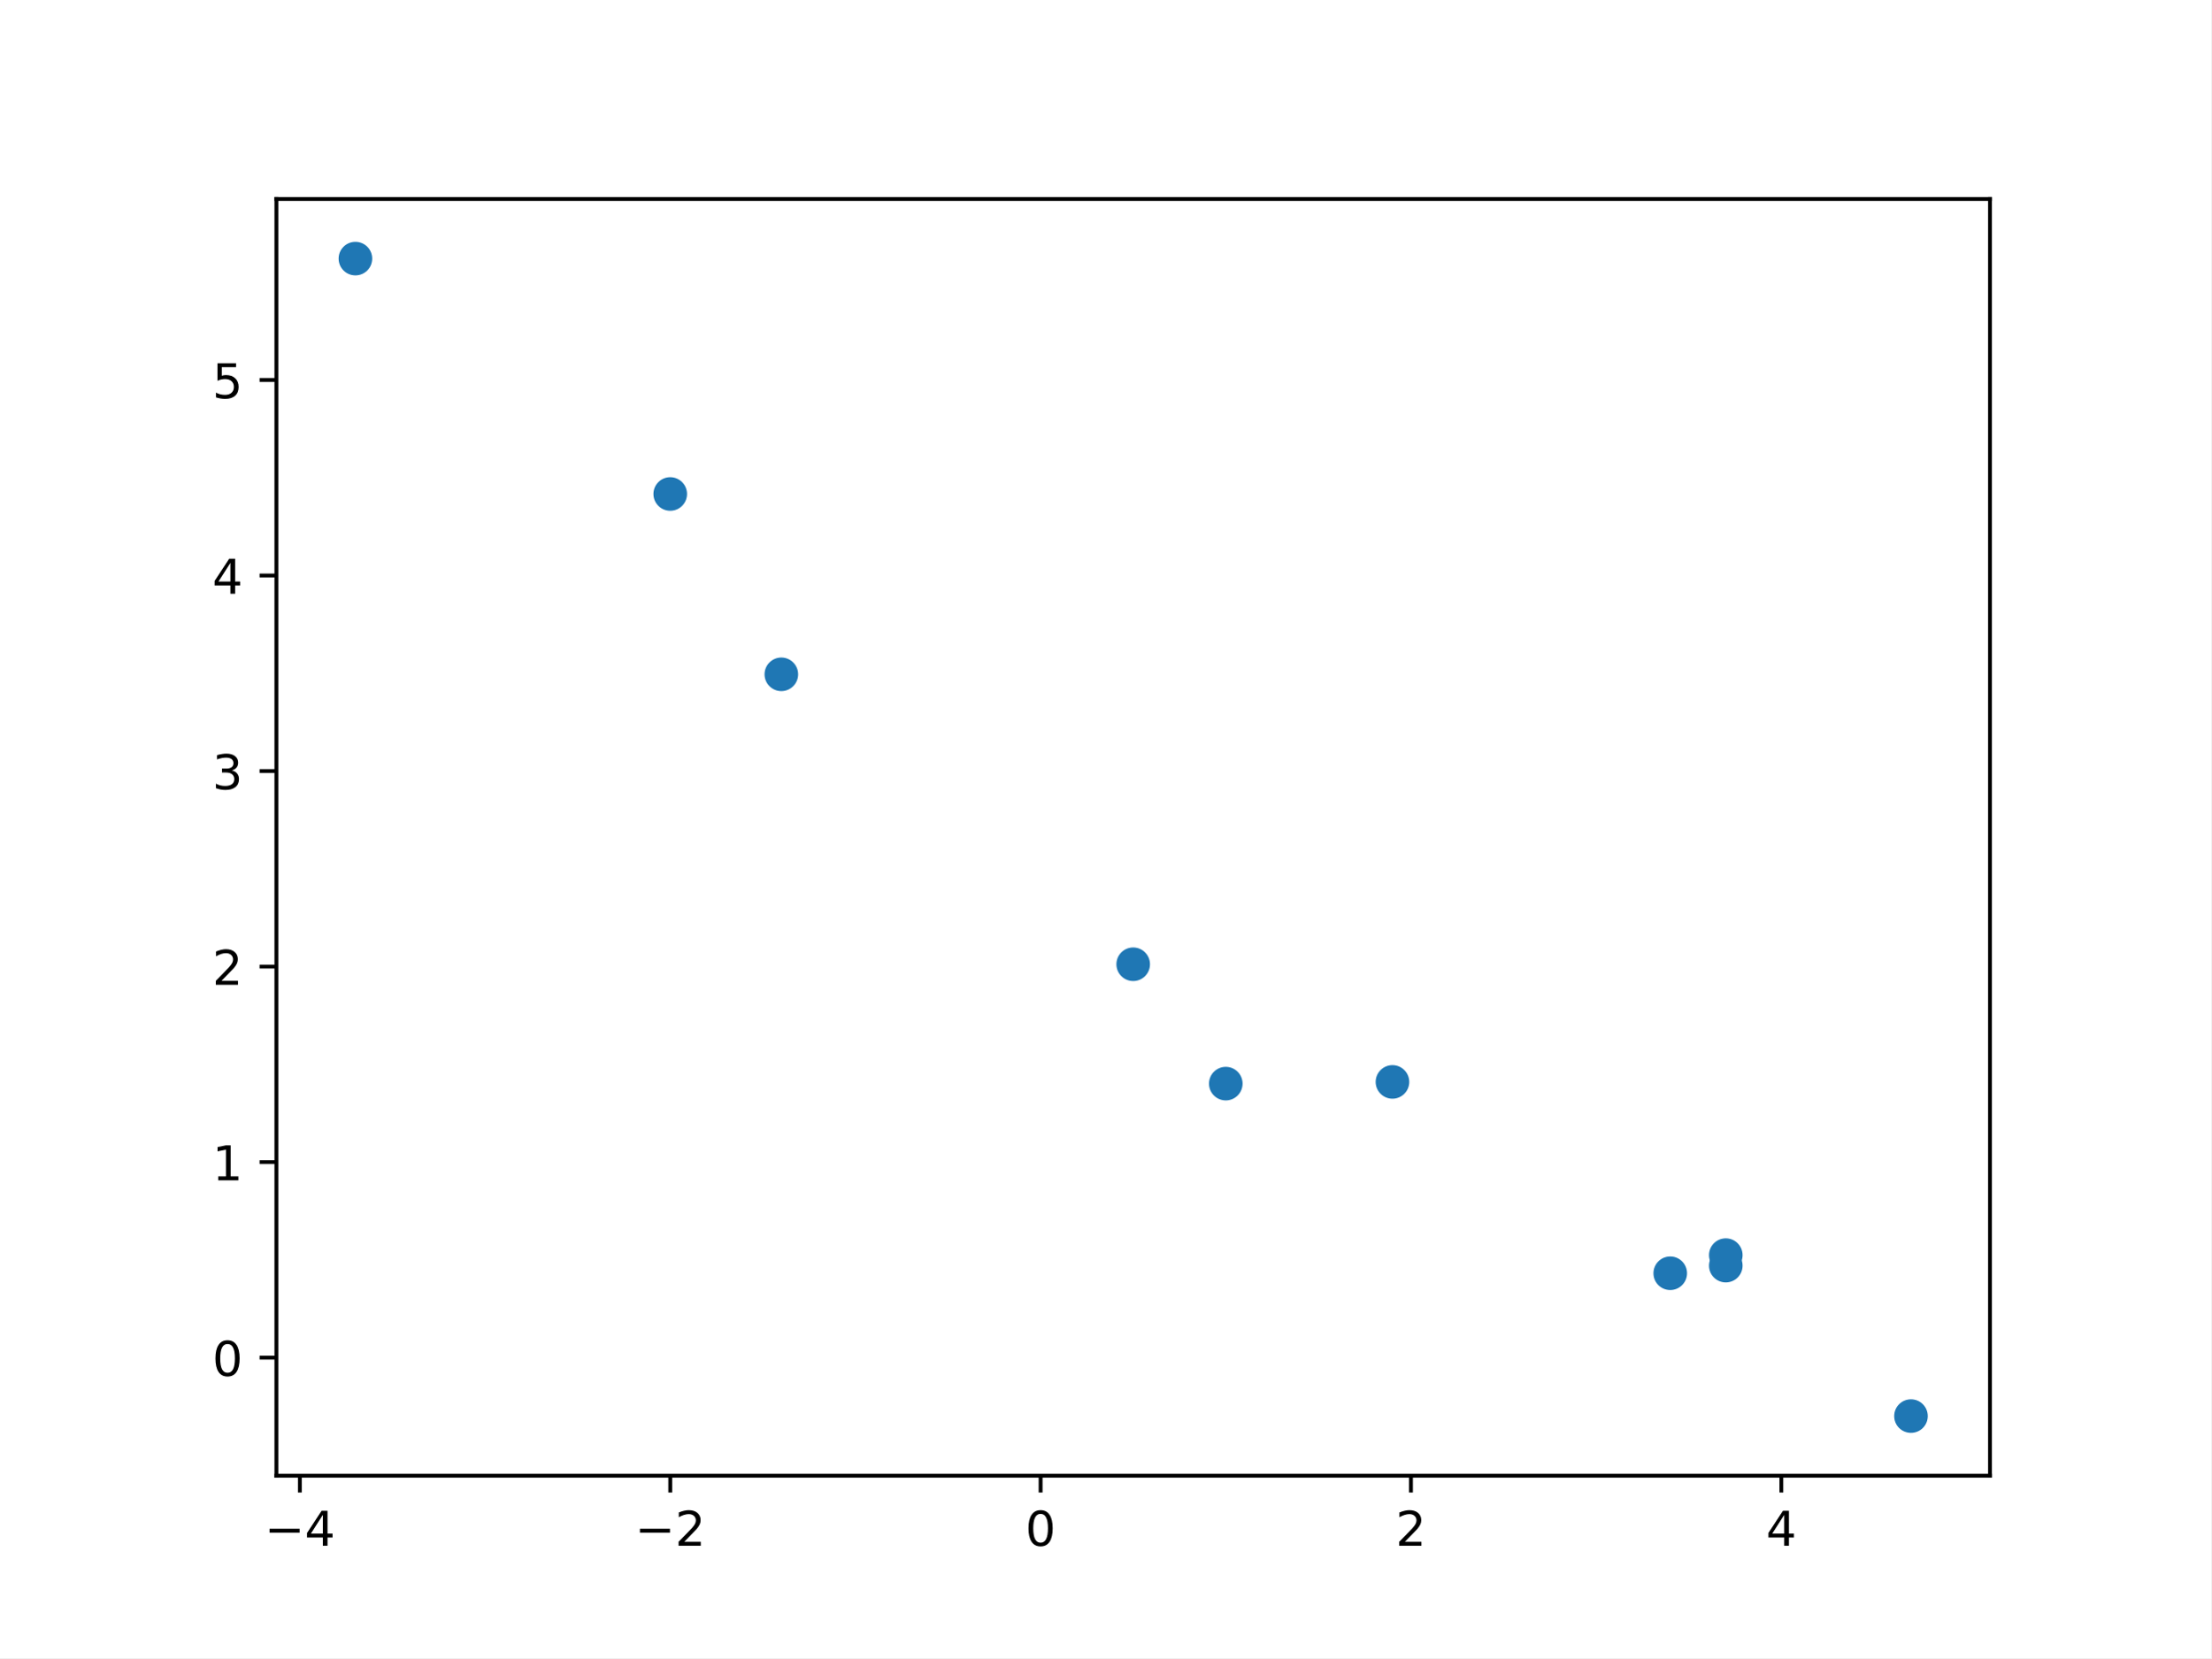
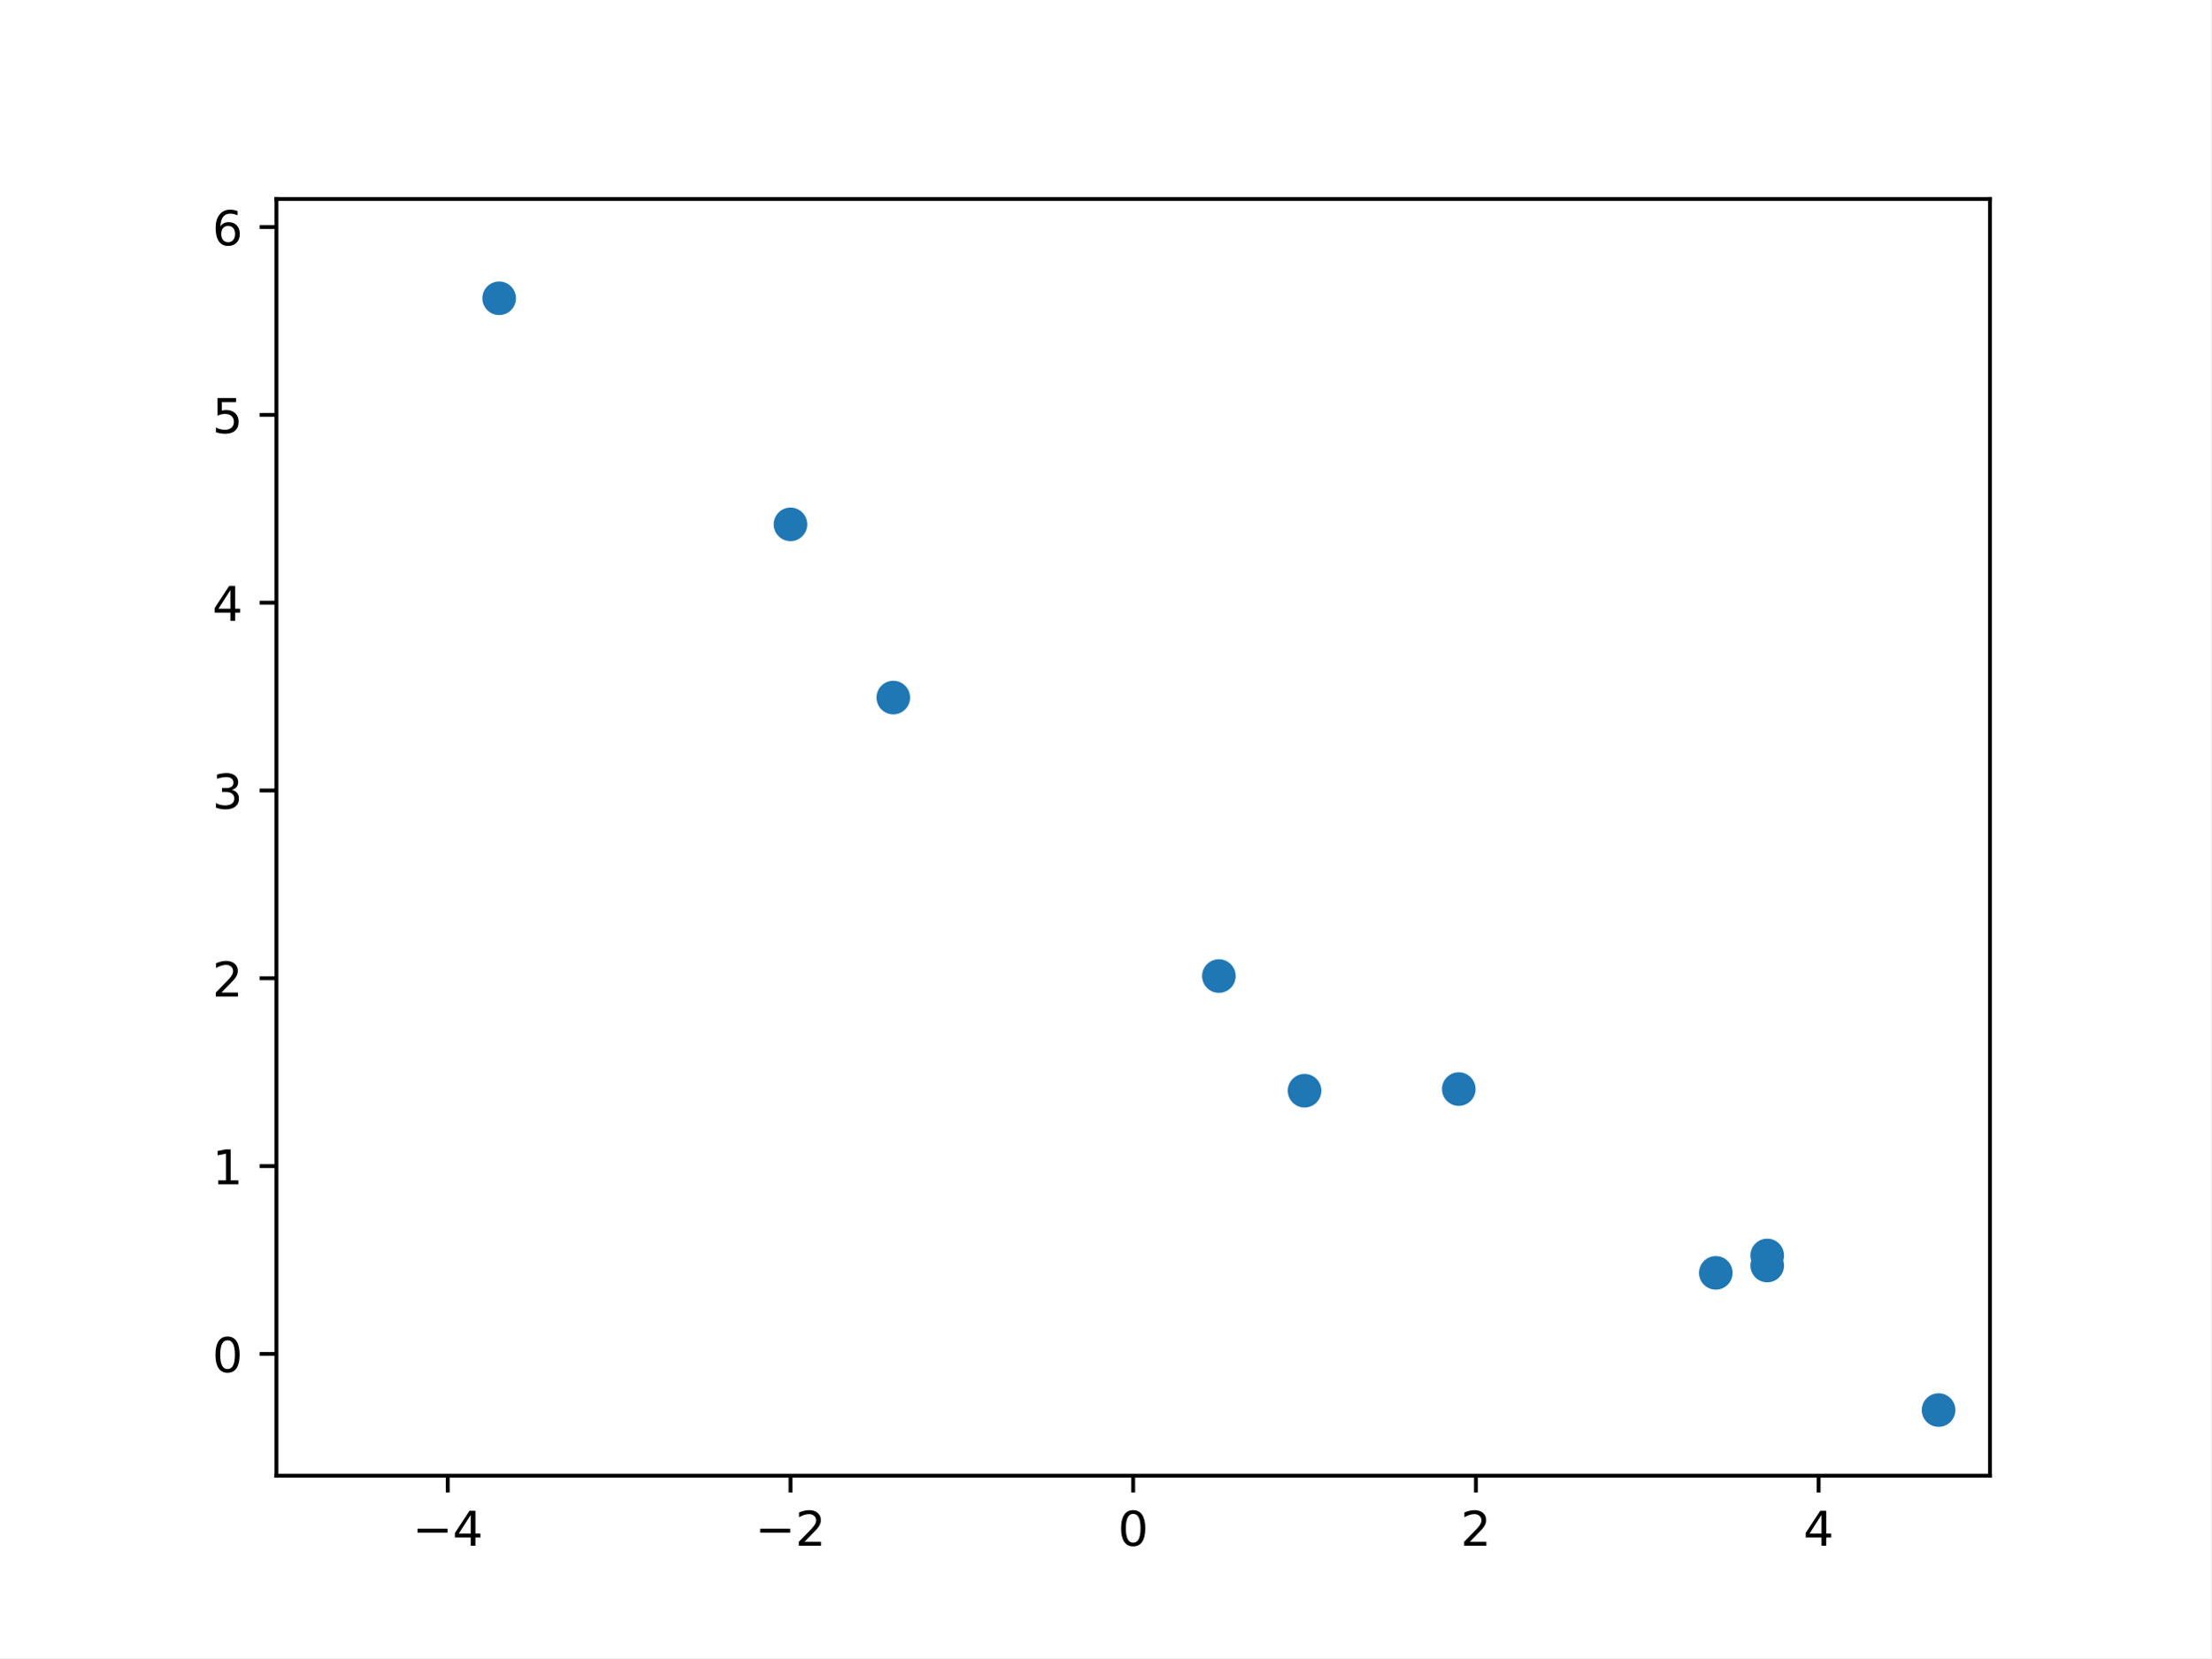
<svg xmlns="http://www.w3.org/2000/svg" xmlns:xlink="http://www.w3.org/1999/xlink" height="345.6pt" version="1.1" viewBox="0 0 460.8 345.6" width="460.8pt">
  <defs>
    <style type="text/css">
*{stroke-linecap:butt;stroke-linejoin:round;}
  </style>
  </defs>
  <g id="figure_1">
    <g id="patch_1">
      <path d="M 0 345.6  L 460.8 345.6  L 460.8 0  L 0 0  z " style="fill:#ffffff;" />
    </g>
    <g id="axes_1">
      <g id="patch_2">
        <path d="M 57.6 307.584  L 414.72 307.584  L 414.72 41.472  L 57.6 41.472  z " style="fill:#ffffff;" />
      </g>
      <g id="PathCollection_1">
        <defs>
-           <path d="M 0 3  C 0.796 3 1.559 2.684 2.121 2.121  C 2.684 1.559 3 0.796 3 0  C 3 -0.796 2.684 -1.559 2.121 -2.121  C 1.559 -2.684 0.796 -3 0 -3  C -0.796 -3 -1.559 -2.684 -2.121 -2.121  C -2.684 -1.559 -3 -0.796 -3 0  C -3 0.796 -2.684 1.559 -2.121 2.121  C -1.559 2.684 -0.796 3 0 3  z " id="m1af490c770" style="stroke:#1f77b4;" />
+           <path d="M 0 3  C 0.796 3 1.559 2.684 2.121 2.121  C 2.684 1.559 3 0.796 3 0  C 3 -0.796 2.684 -1.559 2.121 -2.121  C 1.559 -2.684 0.796 -3 0 -3  C -0.796 -3 -1.559 -2.684 -2.121 -2.121  C -2.684 -1.559 -3 -0.796 -3 0  C -3 0.796 -2.684 1.559 -2.121 2.121  C -1.559 2.684 -0.796 3 0 3  z " id="m0dccc88abb" style="stroke:#1f77b4;" />
        </defs>
-         <g clip-path="url(#pde54448c8a)">
-           <use style="fill:#1f77b4;stroke:#1f77b4;" x="139.676" xlink:href="#m1af490c770" y="102.96" />
-           <use style="fill:#1f77b4;stroke:#1f77b4;" x="359.66" xlink:href="#m1af490c770" y="263.797" />
-           <use style="fill:#1f77b4;stroke:#1f77b4;" x="398.254" xlink:href="#m1af490c770" y="295.157" />
-           <use style="fill:#1f77b4;stroke:#1f77b4;" x="255.457" xlink:href="#m1af490c770" y="225.86" />
-           <use style="fill:#1f77b4;stroke:#1f77b4;" x="348.082" xlink:href="#m1af490c770" y="265.385" />
-           <use style="fill:#1f77b4;stroke:#1f77b4;" x="290.191" xlink:href="#m1af490c770" y="225.505" />
-           <use style="fill:#1f77b4;stroke:#1f77b4;" x="236.16" xlink:href="#m1af490c770" y="200.98" />
-           <use style="fill:#1f77b4;stroke:#1f77b4;" x="359.66" xlink:href="#m1af490c770" y="261.608" />
-           <use style="fill:#1f77b4;stroke:#1f77b4;" x="74.066" xlink:href="#m1af490c770" y="53.899" />
-           <use style="fill:#1f77b4;stroke:#1f77b4;" x="162.832" xlink:href="#m1af490c770" y="140.548" />
+         <g clip-path="url(#p764c49a068)">
+           <use style="fill:#1f77b4;stroke:#1f77b4;" x="164.736" xlink:href="#m0dccc88abb" y="109.291" />
+           <use style="fill:#1f77b4;stroke:#1f77b4;" x="368.294" xlink:href="#m0dccc88abb" y="263.778" />
+           <use style="fill:#1f77b4;stroke:#1f77b4;" x="404.006" xlink:href="#m0dccc88abb" y="293.901" />
+           <use style="fill:#1f77b4;stroke:#1f77b4;" x="271.872" xlink:href="#m0dccc88abb" y="227.34" />
+           <use style="fill:#1f77b4;stroke:#1f77b4;" x="357.581" xlink:href="#m0dccc88abb" y="265.304" />
+           <use style="fill:#1f77b4;stroke:#1f77b4;" x="304.013" xlink:href="#m0dccc88abb" y="226.998" />
+           <use style="fill:#1f77b4;stroke:#1f77b4;" x="254.016" xlink:href="#m0dccc88abb" y="203.441" />
+           <use style="fill:#1f77b4;stroke:#1f77b4;" x="368.294" xlink:href="#m0dccc88abb" y="261.676" />
+           <use style="fill:#1f77b4;stroke:#1f77b4;" x="104.026" xlink:href="#m0dccc88abb" y="62.167" />
+           <use style="fill:#1f77b4;stroke:#1f77b4;" x="186.163" xlink:href="#m0dccc88abb" y="145.395" />
        </g>
      </g>
      <g id="matplotlib.axis_1">
        <g id="xtick_1">
          <g id="line2d_1">
            <defs>
-               <path d="M 0 0  L 0 3.5  " id="mbe013c2334" style="stroke:#000000;stroke-width:0.8;" />
-             </defs>
-             <g>
-               <use style="stroke:#000000;stroke-width:0.8;" x="62.488" xlink:href="#mbe013c2334" y="307.584" />
+               <path d="M 0 0  L 0 3.5  " id="mcc061279cb" style="stroke:#000000;stroke-width:0.8;" />
+             </defs>
+             <g>
+               <use style="stroke:#000000;stroke-width:0.8;" x="93.312" xlink:href="#mcc061279cb" y="307.584" />
            </g>
          </g>
          <g id="text_1">
            <defs>
              <path d="M 10.594 35.5  L 73.188 35.5  L 73.188 27.203  L 10.594 27.203  z " id="DejaVuSans-8722" />
              <path d="M 37.797 64.312  L 12.891 25.391  L 37.797 25.391  z M 35.203 72.906  L 47.609 72.906  L 47.609 25.391  L 58.016 25.391  L 58.016 17.188  L 47.609 17.188  L 47.609 0  L 37.797 0  L 37.797 17.188  L 4.891 17.188  L 4.891 26.703  z " id="DejaVuSans-52" />
            </defs>
-             <g transform="translate(55.11693 322.1824)scale(0.1 -0.1)">
+             <g transform="translate(85.94091 322.1824)scale(0.1 -0.1)">
              <use xlink:href="#DejaVuSans-8722" />
              <use x="83.789" xlink:href="#DejaVuSans-52" />
            </g>
          </g>
        </g>
        <g id="xtick_2">
          <g id="line2d_2">
            <g>
-               <use style="stroke:#000000;stroke-width:0.8;" x="139.676" xlink:href="#mbe013c2334" y="307.584" />
+               <use style="stroke:#000000;stroke-width:0.8;" x="164.736" xlink:href="#mcc061279cb" y="307.584" />
            </g>
          </g>
          <g id="text_2">
            <defs>
              <path d="M 19.188 8.297  L 53.609 8.297  L 53.609 0  L 7.328 0  L 7.328 8.297  Q 12.938 14.109 22.625 23.891  Q 32.328 33.688 34.812 36.531  Q 39.547 41.844 41.422 45.531  Q 43.312 49.219 43.312 52.781  Q 43.312 58.594 39.234 62.25  Q 35.156 65.922 28.609 65.922  Q 23.969 65.922 18.812 64.312  Q 13.672 62.703 7.812 59.422  L 7.812 69.391  Q 13.766 71.781 18.938 73  Q 24.125 74.219 28.422 74.219  Q 39.75 74.219 46.484 68.547  Q 53.219 62.891 53.219 53.422  Q 53.219 48.922 51.531 44.891  Q 49.859 40.875 45.406 35.406  Q 44.188 33.984 37.641 27.219  Q 31.109 20.453 19.188 8.297  z " id="DejaVuSans-50" />
            </defs>
-             <g transform="translate(132.3045 322.1824)scale(0.1 -0.1)">
+             <g transform="translate(157.3649 322.1824)scale(0.1 -0.1)">
              <use xlink:href="#DejaVuSans-8722" />
              <use x="83.789" xlink:href="#DejaVuSans-50" />
            </g>
          </g>
        </g>
        <g id="xtick_3">
          <g id="line2d_3">
            <g>
-               <use style="stroke:#000000;stroke-width:0.8;" x="216.863" xlink:href="#mbe013c2334" y="307.584" />
+               <use style="stroke:#000000;stroke-width:0.8;" x="236.16" xlink:href="#mcc061279cb" y="307.584" />
            </g>
          </g>
          <g id="text_3">
            <defs>
              <path d="M 31.781 66.406  Q 24.172 66.406 20.328 58.906  Q 16.5 51.422 16.5 36.375  Q 16.5 21.391 20.328 13.891  Q 24.172 6.391 31.781 6.391  Q 39.453 6.391 43.281 13.891  Q 47.125 21.391 47.125 36.375  Q 47.125 51.422 43.281 58.906  Q 39.453 66.406 31.781 66.406  z M 31.781 74.219  Q 44.047 74.219 50.516 64.516  Q 56.984 54.828 56.984 36.375  Q 56.984 17.969 50.516 8.266  Q 44.047 -1.422 31.781 -1.422  Q 19.531 -1.422 13.062 8.266  Q 6.594 17.969 6.594 36.375  Q 6.594 54.828 13.062 64.516  Q 19.531 74.219 31.781 74.219  z " id="DejaVuSans-48" />
            </defs>
-             <g transform="translate(213.6819 322.1824)scale(0.1 -0.1)">
+             <g transform="translate(232.9787 322.1824)scale(0.1 -0.1)">
              <use xlink:href="#DejaVuSans-48" />
            </g>
          </g>
        </g>
        <g id="xtick_4">
          <g id="line2d_4">
            <g>
-               <use style="stroke:#000000;stroke-width:0.8;" x="294.051" xlink:href="#mbe013c2334" y="307.584" />
+               <use style="stroke:#000000;stroke-width:0.8;" x="307.584" xlink:href="#mcc061279cb" y="307.584" />
            </g>
          </g>
          <g id="text_4">
-             <g transform="translate(290.8694 322.1824)scale(0.1 -0.1)">
+             <g transform="translate(304.4028 322.1824)scale(0.1 -0.1)">
              <use xlink:href="#DejaVuSans-50" />
            </g>
          </g>
        </g>
        <g id="xtick_5">
          <g id="line2d_5">
            <g>
-               <use style="stroke:#000000;stroke-width:0.8;" x="371.238" xlink:href="#mbe013c2334" y="307.584" />
+               <use style="stroke:#000000;stroke-width:0.8;" x="379.008" xlink:href="#mcc061279cb" y="307.584" />
            </g>
          </g>
          <g id="text_5">
-             <g transform="translate(368.057 322.1824)scale(0.1 -0.1)">
+             <g transform="translate(375.8268 322.1824)scale(0.1 -0.1)">
              <use xlink:href="#DejaVuSans-52" />
            </g>
          </g>
        </g>
      </g>
      <g id="matplotlib.axis_2">
        <g id="ytick_1">
          <g id="line2d_6">
            <defs>
-               <path d="M 0 0  L -3.5 0  " id="m80dcda559c" style="stroke:#000000;stroke-width:0.8;" />
-             </defs>
-             <g>
-               <use style="stroke:#000000;stroke-width:0.8;" x="57.6" xlink:href="#m80dcda559c" y="282.976" />
+               <path d="M 0 0  L -3.5 0  " id="m360aee13fe" style="stroke:#000000;stroke-width:0.8;" />
+             </defs>
+             <g>
+               <use style="stroke:#000000;stroke-width:0.8;" x="57.6" xlink:href="#m360aee13fe" y="282.2" />
            </g>
          </g>
          <g id="text_6">
-             <g transform="translate(44.2375 286.7752)scale(0.1 -0.1)">
+             <g transform="translate(44.2375 285.9997)scale(0.1 -0.1)">
              <use xlink:href="#DejaVuSans-48" />
            </g>
          </g>
        </g>
        <g id="ytick_2">
          <g id="line2d_7">
            <g>
-               <use style="stroke:#000000;stroke-width:0.8;" x="57.6" xlink:href="#m80dcda559c" y="242.219" />
+               <use style="stroke:#000000;stroke-width:0.8;" x="57.6" xlink:href="#m360aee13fe" y="243.053" />
            </g>
          </g>
          <g id="text_7">
            <defs>
              <path d="M 12.406 8.297  L 28.516 8.297  L 28.516 63.922  L 10.984 60.406  L 10.984 69.391  L 28.422 72.906  L 38.281 72.906  L 38.281 8.297  L 54.391 8.297  L 54.391 0  L 12.406 0  z " id="DejaVuSans-49" />
            </defs>
-             <g transform="translate(44.2375 246.0187)scale(0.1 -0.1)">
+             <g transform="translate(44.2375 246.8522)scale(0.1 -0.1)">
              <use xlink:href="#DejaVuSans-49" />
            </g>
          </g>
        </g>
        <g id="ytick_3">
          <g id="line2d_8">
            <g>
-               <use style="stroke:#000000;stroke-width:0.8;" x="57.6" xlink:href="#m80dcda559c" y="201.463" />
+               <use style="stroke:#000000;stroke-width:0.8;" x="57.6" xlink:href="#m360aee13fe" y="203.905" />
            </g>
          </g>
          <g id="text_8">
-             <g transform="translate(44.2375 205.2622)scale(0.1 -0.1)">
+             <g transform="translate(44.2375 207.7046)scale(0.1 -0.1)">
              <use xlink:href="#DejaVuSans-50" />
            </g>
          </g>
        </g>
        <g id="ytick_4">
          <g id="line2d_9">
            <g>
-               <use style="stroke:#000000;stroke-width:0.8;" x="57.6" xlink:href="#m80dcda559c" y="160.706" />
+               <use style="stroke:#000000;stroke-width:0.8;" x="57.6" xlink:href="#m360aee13fe" y="164.758" />
            </g>
          </g>
          <g id="text_9">
            <defs>
              <path d="M 40.578 39.312  Q 47.656 37.797 51.625 33  Q 55.609 28.219 55.609 21.188  Q 55.609 10.406 48.188 4.484  Q 40.766 -1.422 27.094 -1.422  Q 22.516 -1.422 17.656 -0.516  Q 12.797 0.391 7.625 2.203  L 7.625 11.719  Q 11.719 9.328 16.594 8.109  Q 21.484 6.891 26.812 6.891  Q 36.078 6.891 40.938 10.547  Q 45.797 14.203 45.797 21.188  Q 45.797 27.641 41.281 31.266  Q 36.766 34.906 28.719 34.906  L 20.219 34.906  L 20.219 43.016  L 29.109 43.016  Q 36.375 43.016 40.234 45.922  Q 44.094 48.828 44.094 54.297  Q 44.094 59.906 40.109 62.906  Q 36.141 65.922 28.719 65.922  Q 24.656 65.922 20.016 65.031  Q 15.375 64.156 9.812 62.312  L 9.812 71.094  Q 15.438 72.656 20.344 73.438  Q 25.25 74.219 29.594 74.219  Q 40.828 74.219 47.359 69.109  Q 53.906 64.016 53.906 55.328  Q 53.906 49.266 50.438 45.094  Q 46.969 40.922 40.578 39.312  z " id="DejaVuSans-51" />
            </defs>
-             <g transform="translate(44.2375 164.5056)scale(0.1 -0.1)">
+             <g transform="translate(44.2375 168.5571)scale(0.1 -0.1)">
              <use xlink:href="#DejaVuSans-51" />
            </g>
          </g>
        </g>
        <g id="ytick_5">
          <g id="line2d_10">
            <g>
-               <use style="stroke:#000000;stroke-width:0.8;" x="57.6" xlink:href="#m80dcda559c" y="119.95" />
+               <use style="stroke:#000000;stroke-width:0.8;" x="57.6" xlink:href="#m360aee13fe" y="125.61" />
            </g>
          </g>
          <g id="text_10">
-             <g transform="translate(44.2375 123.7491)scale(0.1 -0.1)">
+             <g transform="translate(44.2375 129.4096)scale(0.1 -0.1)">
              <use xlink:href="#DejaVuSans-52" />
            </g>
          </g>
        </g>
        <g id="ytick_6">
          <g id="line2d_11">
            <g>
-               <use style="stroke:#000000;stroke-width:0.8;" x="57.6" xlink:href="#m80dcda559c" y="79.193" />
+               <use style="stroke:#000000;stroke-width:0.8;" x="57.6" xlink:href="#m360aee13fe" y="86.463" />
            </g>
          </g>
          <g id="text_11">
            <defs>
              <path d="M 10.797 72.906  L 49.516 72.906  L 49.516 64.594  L 19.828 64.594  L 19.828 46.734  Q 21.969 47.469 24.109 47.828  Q 26.266 48.188 28.422 48.188  Q 40.625 48.188 47.75 41.5  Q 54.891 34.812 54.891 23.391  Q 54.891 11.625 47.562 5.094  Q 40.234 -1.422 26.906 -1.422  Q 22.312 -1.422 17.547 -0.641  Q 12.797 0.141 7.719 1.703  L 7.719 11.625  Q 12.109 9.234 16.797 8.062  Q 21.484 6.891 26.703 6.891  Q 35.156 6.891 40.078 11.328  Q 45.016 15.766 45.016 23.391  Q 45.016 31 40.078 35.438  Q 35.156 39.891 26.703 39.891  Q 22.75 39.891 18.812 39.016  Q 14.891 38.141 10.797 36.281  z " id="DejaVuSans-53" />
            </defs>
-             <g transform="translate(44.2375 82.99263)scale(0.1 -0.1)">
+             <g transform="translate(44.2375 90.26203)scale(0.1 -0.1)">
              <use xlink:href="#DejaVuSans-53" />
+             </g>
+           </g>
+         </g>
+         <g id="ytick_7">
+           <g id="line2d_12">
+             <g>
+               <use style="stroke:#000000;stroke-width:0.8;" x="57.6" xlink:href="#m360aee13fe" y="47.315" />
+             </g>
+           </g>
+           <g id="text_12">
+             <defs>
+               <path d="M 33.016 40.375  Q 26.375 40.375 22.484 35.828  Q 18.609 31.297 18.609 23.391  Q 18.609 15.531 22.484 10.953  Q 26.375 6.391 33.016 6.391  Q 39.656 6.391 43.531 10.953  Q 47.406 15.531 47.406 23.391  Q 47.406 31.297 43.531 35.828  Q 39.656 40.375 33.016 40.375  z M 52.594 71.297  L 52.594 62.312  Q 48.875 64.062 45.094 64.984  Q 41.312 65.922 37.594 65.922  Q 27.828 65.922 22.672 59.328  Q 17.531 52.734 16.797 39.406  Q 19.672 43.656 24.016 45.922  Q 28.375 48.188 33.594 48.188  Q 44.578 48.188 50.953 41.516  Q 57.328 34.859 57.328 23.391  Q 57.328 12.156 50.688 5.359  Q 44.047 -1.422 33.016 -1.422  Q 20.359 -1.422 13.672 8.266  Q 6.984 17.969 6.984 36.375  Q 6.984 53.656 15.188 63.938  Q 23.391 74.219 37.203 74.219  Q 40.922 74.219 44.703 73.484  Q 48.484 72.75 52.594 71.297  z " id="DejaVuSans-54" />
+             </defs>
+             <g transform="translate(44.2375 51.1145)scale(0.1 -0.1)">
+               <use xlink:href="#DejaVuSans-54" />
            </g>
          </g>
        </g>
      </g>
      <g id="patch_3">
        <path d="M 57.6 307.584  L 57.6 41.472  " style="fill:none;stroke:#000000;stroke-linecap:square;stroke-linejoin:miter;stroke-width:0.8;" />
      </g>
      <g id="patch_4">
        <path d="M 414.72 307.584  L 414.72 41.472  " style="fill:none;stroke:#000000;stroke-linecap:square;stroke-linejoin:miter;stroke-width:0.8;" />
      </g>
      <g id="patch_5">
        <path d="M 57.6 307.584  L 414.72 307.584  " style="fill:none;stroke:#000000;stroke-linecap:square;stroke-linejoin:miter;stroke-width:0.8;" />
      </g>
      <g id="patch_6">
        <path d="M 57.6 41.472  L 414.72 41.472  " style="fill:none;stroke:#000000;stroke-linecap:square;stroke-linejoin:miter;stroke-width:0.8;" />
      </g>
    </g>
  </g>
  <defs>
-     <clipPath id="pde54448c8a">
+     <clipPath id="p764c49a068">
      <rect height="266.112" width="357.12" x="57.6" y="41.472" />
    </clipPath>
  </defs>
</svg>
